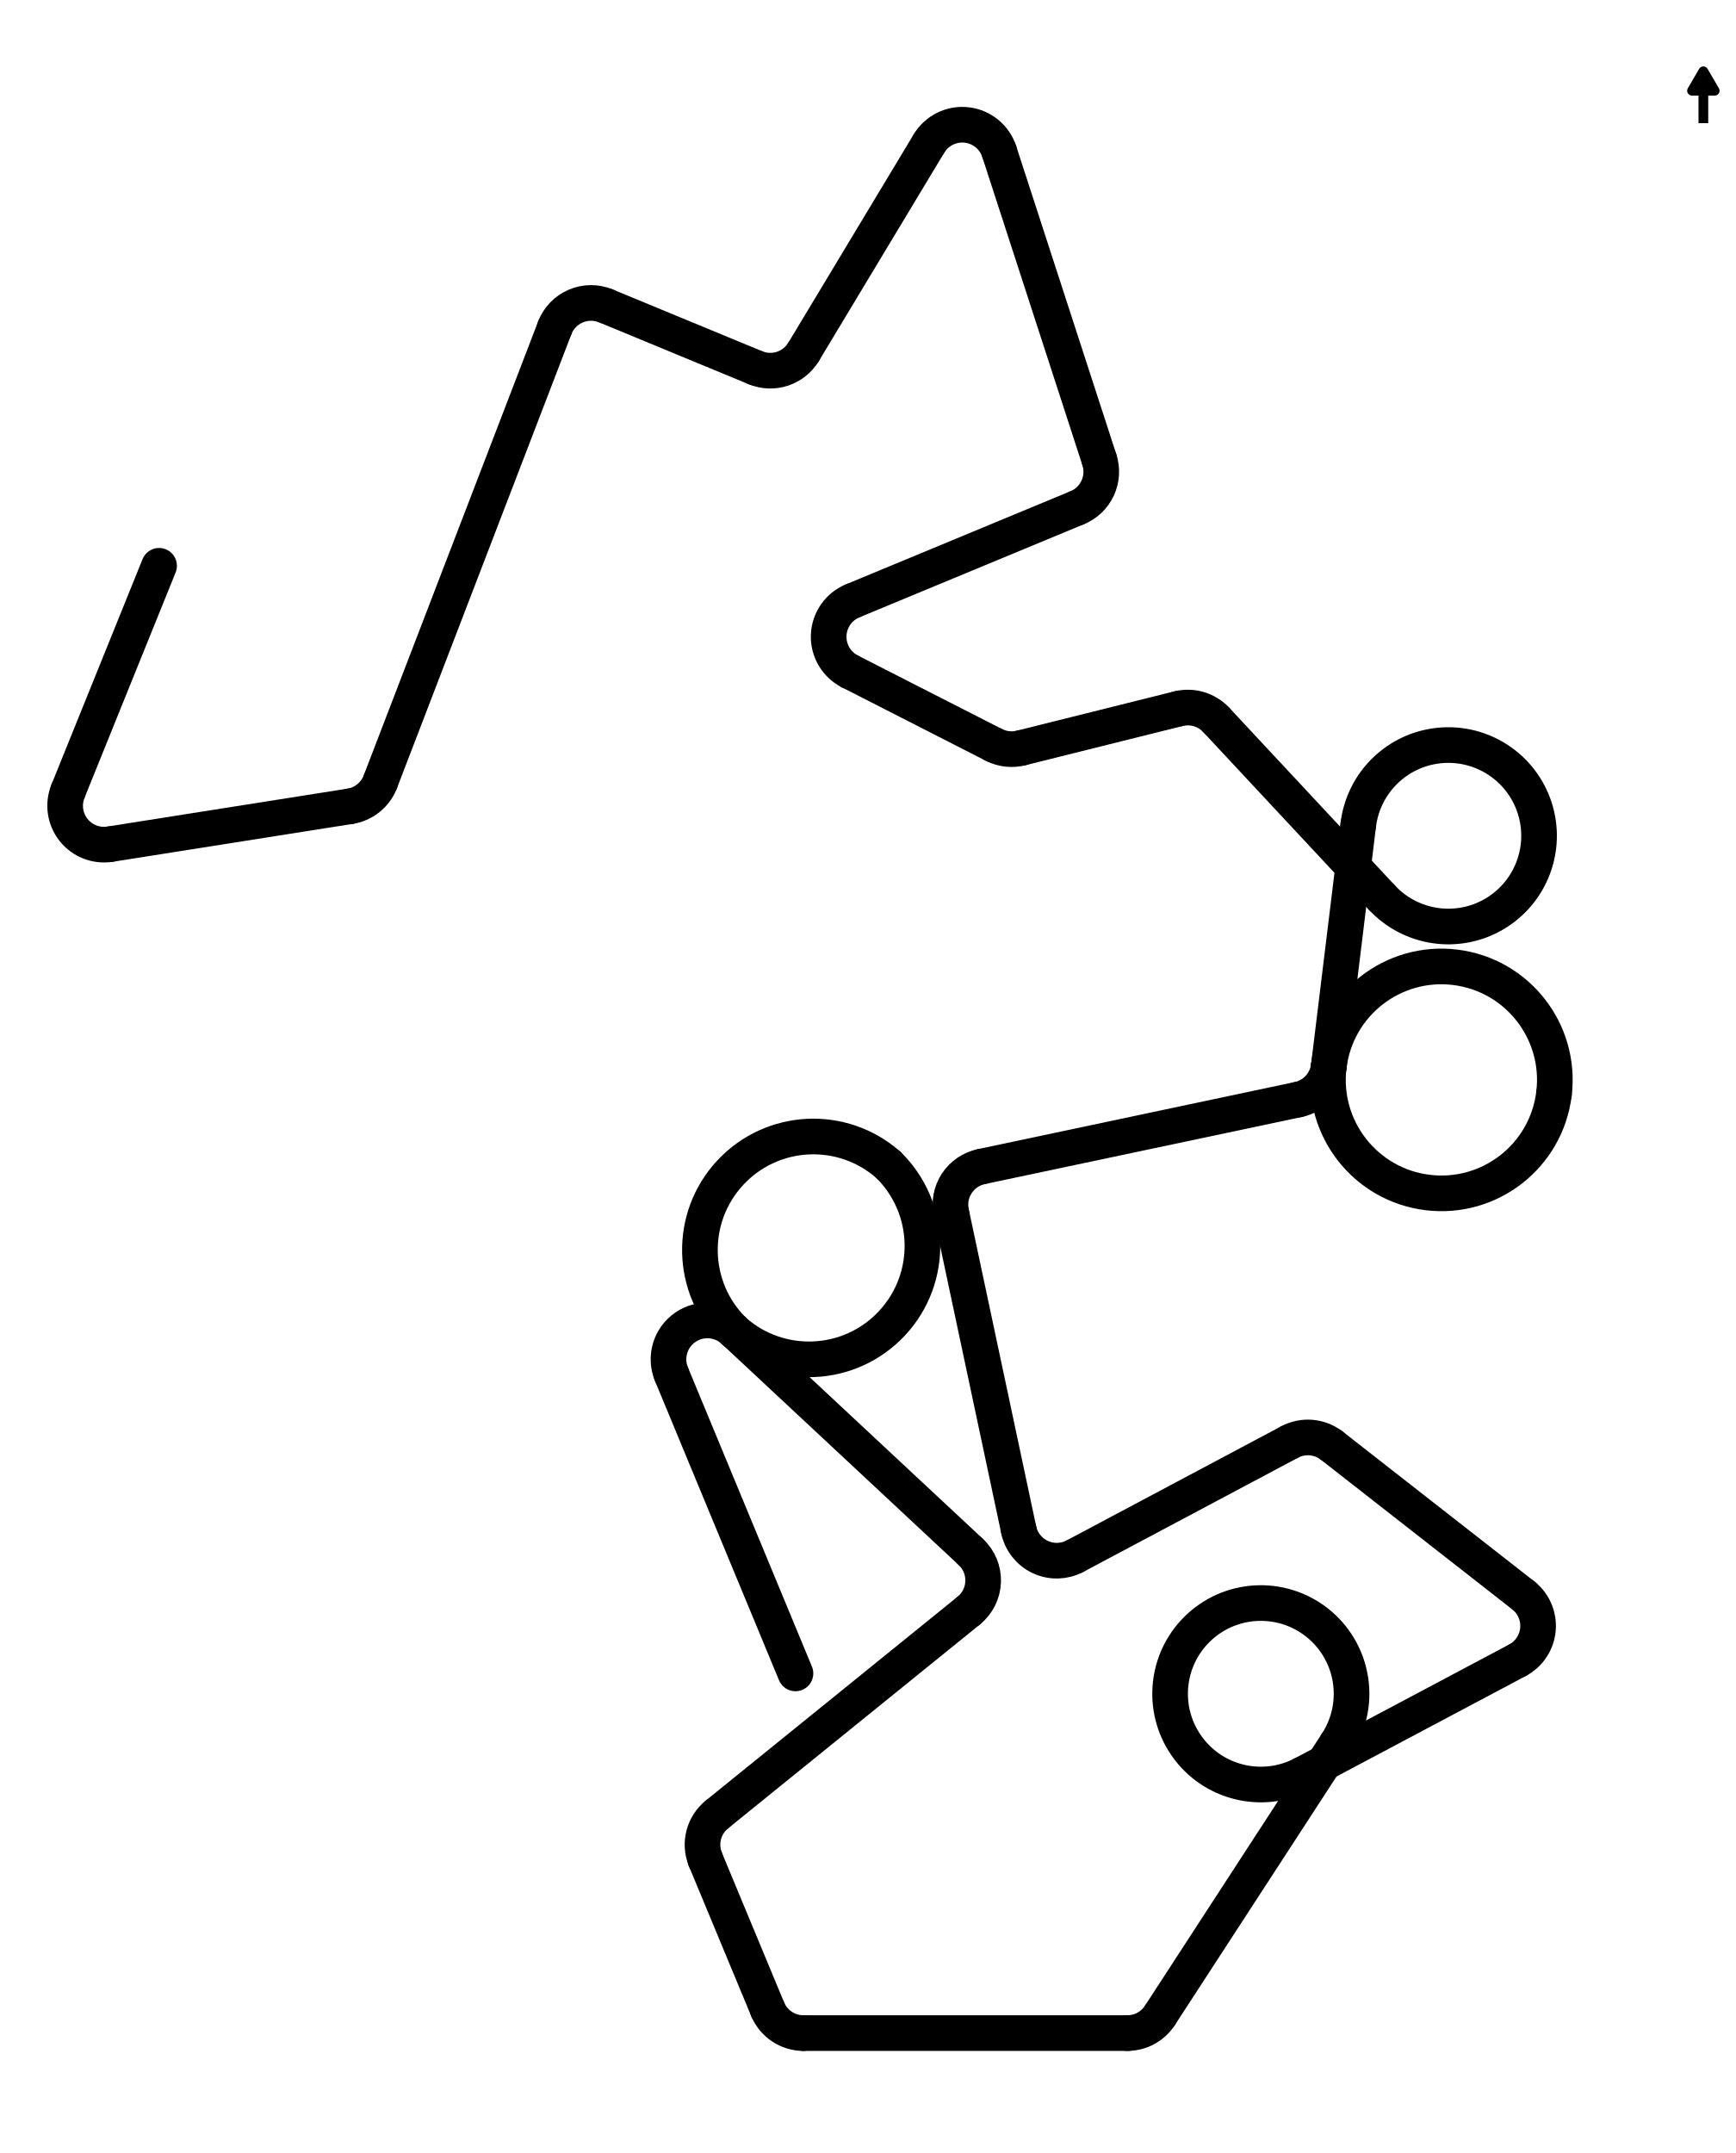
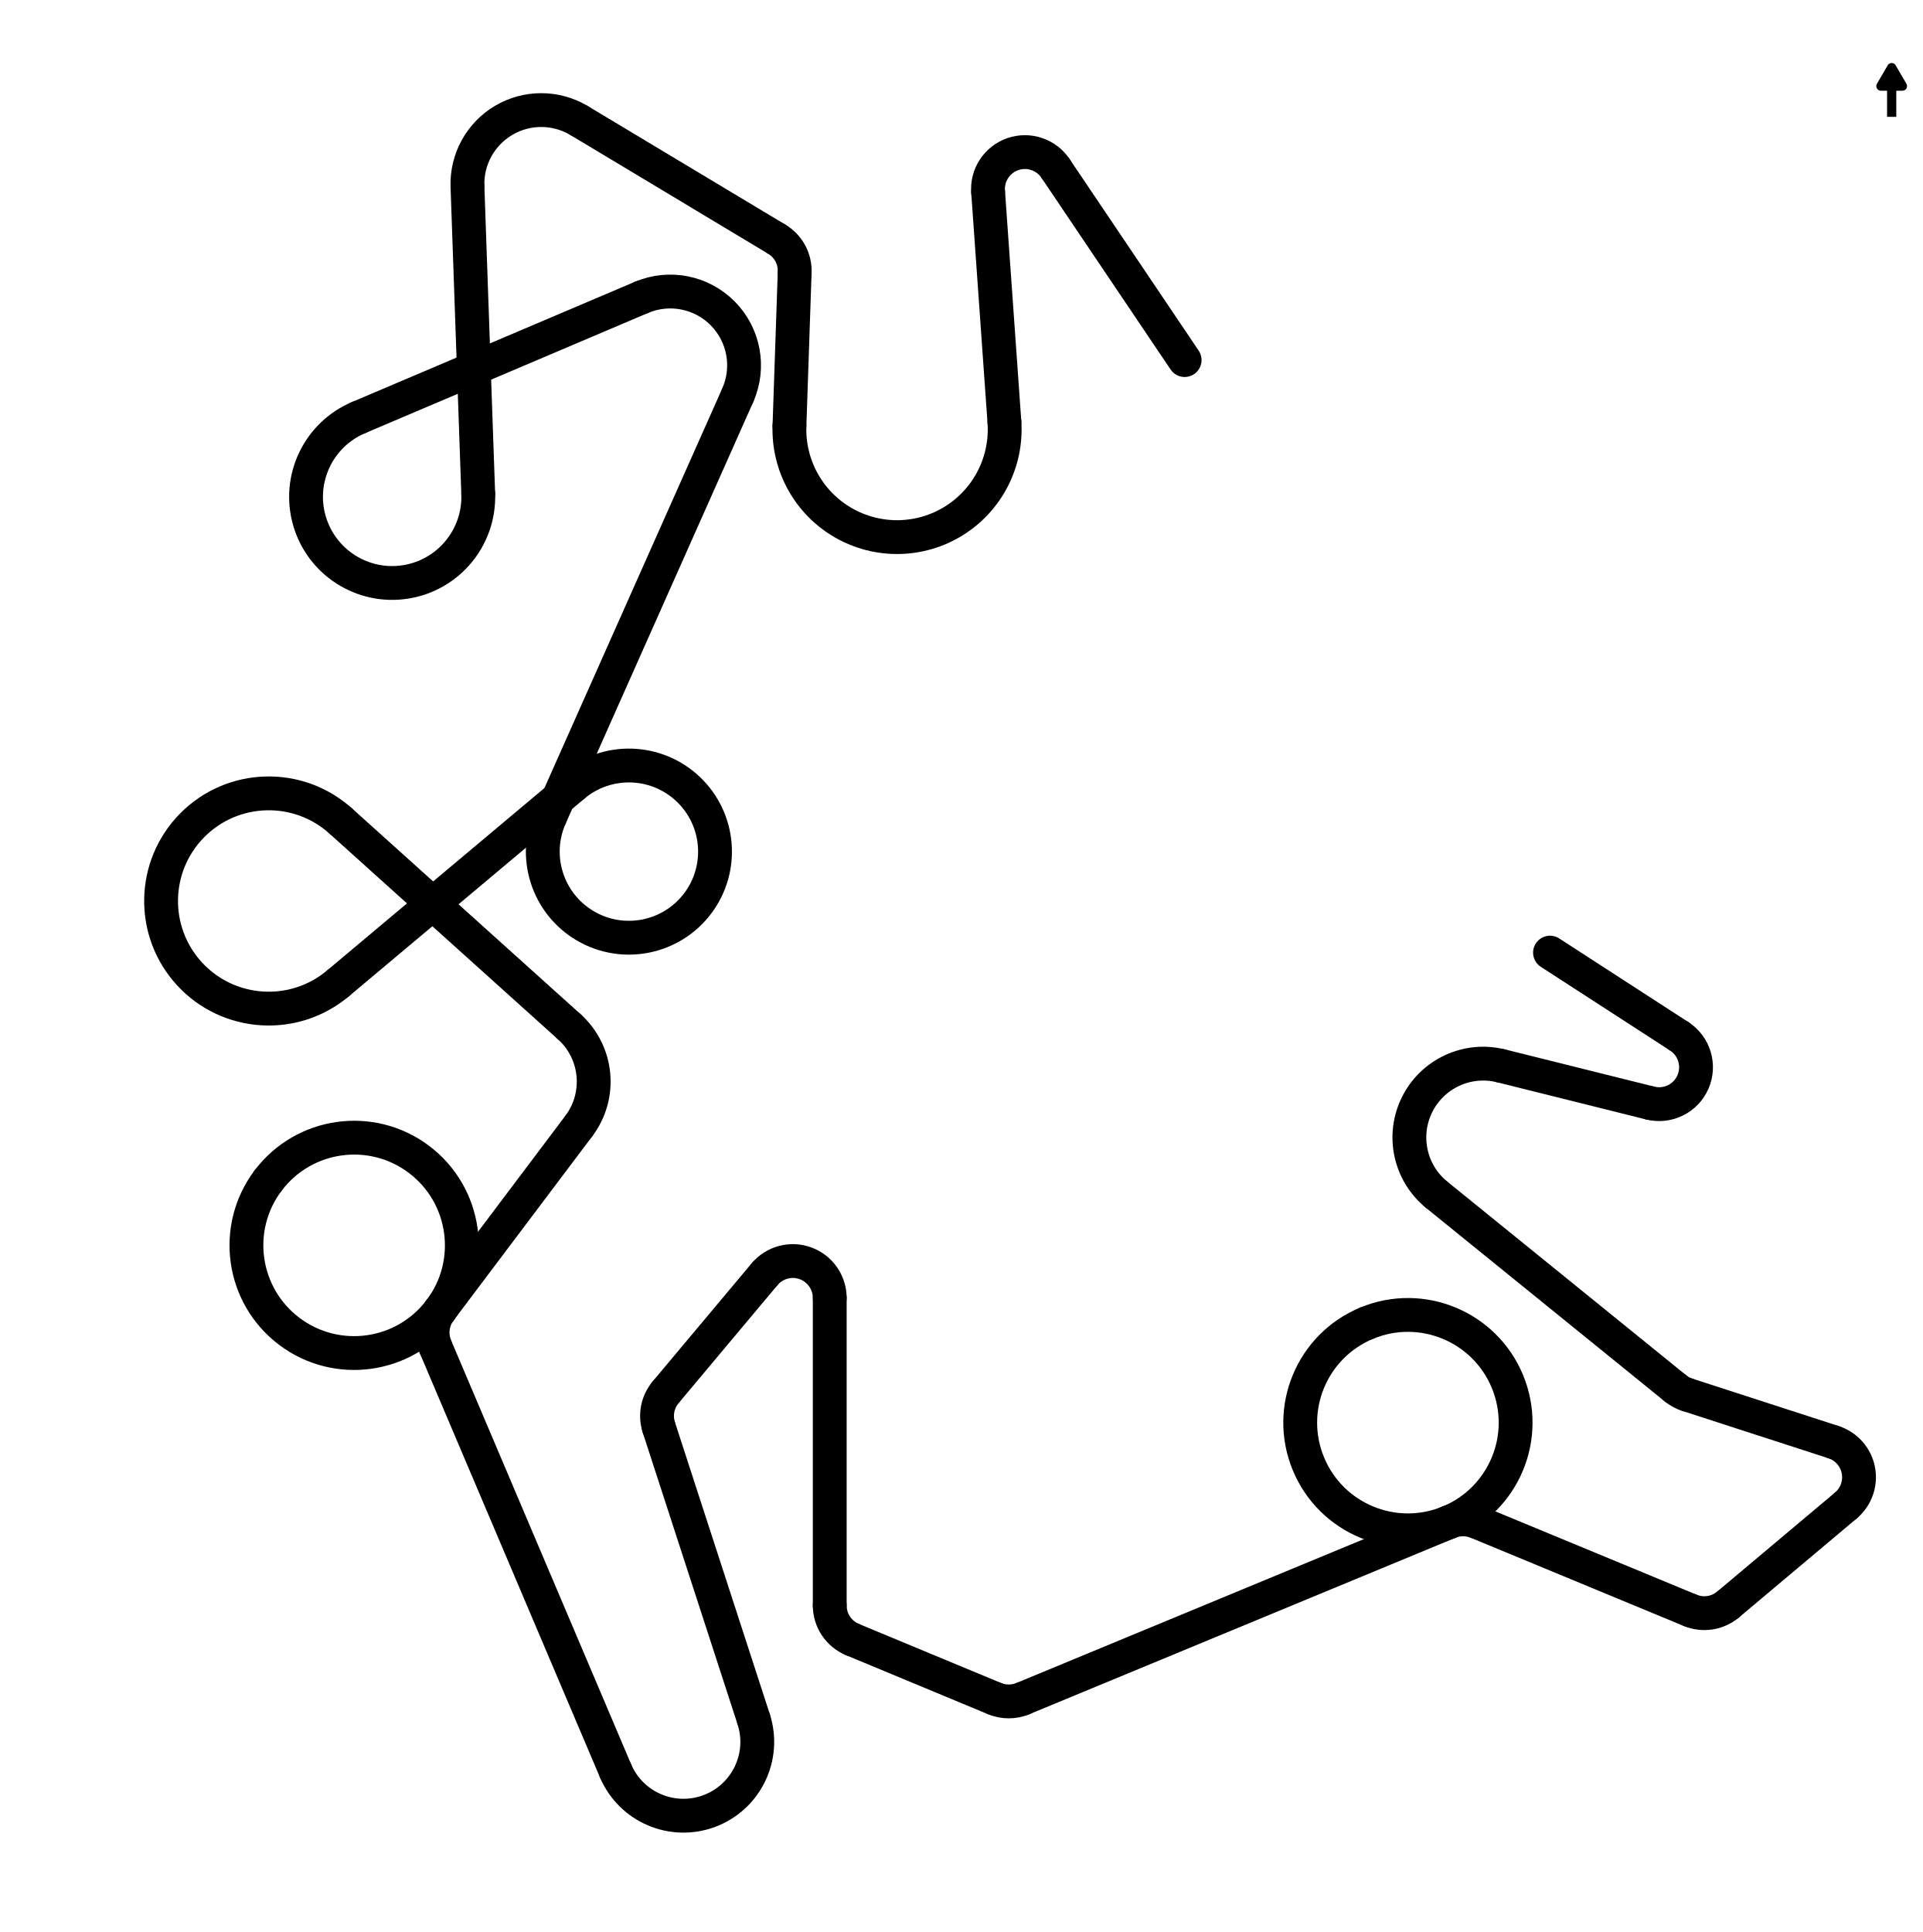
- <svg xmlns="http://www.w3.org/2000/svg" viewBox="-49.1 -174.6 535.7 664.4" preserveAspectRatio="xMidYMid meet">
+ <svg xmlns="http://www.w3.org/2000/svg" viewBox="-385.2 -117.1 625.2 628.3" preserveAspectRatio="xMidYMid meet">
  <g fill="none" stroke="#000" stroke-width="11" stroke-linecap="round">
-     <path d="M 0 0 L -28.1 69.5" />
-     <path d="M -28.1 69.5 A 12 12 0 0 0 -15.1 85.9" />
-     <path d="M -15.1 85.9 L 59 74.2" />
-     <path d="M 59 74.2 A 12 12 0 0 0 68.3 66.6" />
-     <path d="M 68.3 66.6 L 122.1 -73.4" />
-     <path d="M 122.1 -73.4 A 12 12 0 0 1 137.9 -80.2" />
-     <path d="M 137.9 -80.2 L 184.1 -61.1" />
-     <path d="M 184.1 -61.1 A 12 12 0 0 0 198.9 -66" />
-     <path d="M 198.9 -66 L 237.6 -130.3" />
-     <path d="M 237.6 -130.3 A 12 12 0 0 1 259.3 -127.8" />
-     <path d="M 259.3 -127.8 L 290.2 -32.7" />
-     <path d="M 290.2 -32.7 A 12 12 0 0 1 283.3 -17.9" />
-     <path d="M 283.3 -17.9 L 214.1 10.8" />
-     <path d="M 214.1 10.8 A 12 12 0 0 0 213.2 32.6" />
-     <path d="M 213.2 32.6 L 257.7 55.3" />
-     <path d="M 257.7 55.3 A 12 12 0 0 0 266.1 56.2" />
-     <path d="M 266.1 56.2 L 314.6 44.1" />
-     <path d="M 314.6 44.1 A 12 12 0 0 1 326.3 47.6" />
-     <path d="M 326.3 47.6 L 377.4 102.4" />
-     <path d="M 377.4 102.4 A 28 28 0 1 0 370.1 79.9" />
-     <path d="M 370.1 79.9 L 361 154.4" />
-     <path d="M 361 154.4 A 35 35 0 0 0 430.5 162.9" />
-     <path d="M 430.5 162.9 A 35 35 0 0 0 361 154.4" />
-     <path d="M 361 154.4 A 12 12 0 0 1 351.6 164.7" />
-     <path d="M 351.6 164.7 L 253.8 185.4" />
-     <path d="M 253.8 185.4 A 12 12 0 0 0 244.5 199.7" />
-     <path d="M 244.5 199.7 L 265.3 297.5" />
-     <path d="M 265.3 297.5 A 12 12 0 0 0 282.7 305.6" />
-     <path d="M 282.7 305.6 L 348.9 270.4" />
-     <path d="M 348.9 270.4 A 12 12 0 0 1 361.9 271.5" />
-     <path d="M 361.9 271.5 L 421 317.7" />
-     <path d="M 421 317.7 A 12 12 0 0 1 419.3 337.7" />
-     <path d="M 419.3 337.7 L 353 372.9" />
-     <path d="M 353 372.9 A 28 28 0 1 1 363.4 363.5" />
-     <path d="M 363.4 363.5 L 308.9 447.3" />
-     <path d="M 308.9 447.3 A 12 12 0 0 1 298.9 452.8" />
-     <path d="M 298.9 452.8 L 198.8 452.8" />
-     <path d="M 198.8 452.8 A 12 12 0 0 1 187.8 445.4" />
-     <path d="M 187.8 445.4 L 168.6 399.2" />
-     <path d="M 168.6 399.2 A 12 12 0 0 1 172.2 385.3" />
-     <path d="M 172.2 385.3 L 249.9 322.4" />
-     <path d="M 249.9 322.4 A 12 12 0 0 0 250.5 304.3" />
-     <path d="M 250.5 304.3 L 177.4 236.1" />
-     <path d="M 177.4 236.1 A 35 35 0 0 1 225.1 184.9" />
-     <path d="M 225.1 184.9 A 35 35 0 0 1 177.4 236.1" />
-     <path d="M 177.4 236.1 A 12 12 0 0 0 158.1 249.4" />
-     <path d="M 158.1 249.4 L 196.4 341.8" />
+     <path d="M 0 0 L -41.9 -62.2" />
+     <path d="M -41.9 -62.2 A 12 12 0 0 0 -63.9 -54.6" />
+     <path d="M -63.9 -54.6 L -58.6 20.2" />
+     <path d="M -58.6 20.2 A 35 35 0 1 1 -128.5 21.4" />
+     <path d="M -128.5 21.4 L -126.8 -28.6" />
+     <path d="M -126.8 -28.6 A 12 12 0 0 0 -132.6 -39.3" />
+     <path d="M -132.6 -39.3 L -196.9 -77.9" />
+     <path d="M -196.9 -77.9 A 24 24 0 0 0 -233.2 -56.5" />
+     <path d="M -233.2 -56.5 L -229.7 43.5" />
+     <path d="M -229.7 43.5 A 28 28 0 1 1 -268.6 18.7" />
+     <path d="M -268.6 18.7 L -176.6 -20.4" />
+     <path d="M -176.6 -20.4 A 24 24 0 0 1 -145.3 11.4" />
+     <path d="M -145.3 11.4 L -206.3 148.5" />
+     <path d="M -206.3 148.5 A 28 28 0 1 0 -198.7 138.4" />
+     <path d="M -198.7 138.4 L -275.3 202.7" />
+     <path d="M -275.3 202.7 A 35 35 0 1 1 -274.4 149.9" />
+     <path d="M -274.4 149.9 L -200.1 216.8" />
+     <path d="M -200.1 216.8 A 24 24 0 0 1 -197 249.1" />
+     <path d="M -197 249.1 L -242.1 309" />
+     <path d="M -242.1 309 A 35 35 0 0 1 -298 266.8" />
+     <path d="M -298 266.8 A 35 35 0 0 1 -242.1 309" />
+     <path d="M -242.1 309 A 12 12 0 0 0 -243.6 320.9" />
+     <path d="M -243.6 320.9 L -185 458.9" />
+     <path d="M -185 458.9 A 24 24 0 0 0 -140.1 442.1" />
+     <path d="M -140.1 442.1 L -171 347" />
+     <path d="M -171 347 A 12 12 0 0 1 -168.7 335.6" />
+     <path d="M -168.7 335.6 L -136.6 297.3" />
+     <path d="M -136.6 297.3 A 12 12 0 0 1 -115.4 305" />
+     <path d="M -115.4 305 L -115.4 405" />
+     <path d="M -115.4 405 A 12 12 0 0 0 -108 416.1" />
+     <path d="M -108 416.1 L -61.8 435.3" />
+     <path d="M -61.8 435.3 A 12 12 0 0 0 -52.6 435.3" />
+     <path d="M -52.6 435.3 L 86 377.9" />
+     <path d="M 86 377.9 A 35 35 0 0 0 59.2 313.2" />
+     <path d="M 59.2 313.2 A 35 35 0 0 0 86 377.9" />
+     <path d="M 86 377.9 A 12 12 0 0 1 95.1 377.9" />
+     <path d="M 95.1 377.9 L 164.4 406.6" />
+     <path d="M 164.4 406.6 A 12 12 0 0 0 176.7 404.7" />
+     <path d="M 176.7 404.7 L 215 372.5" />
+     <path d="M 215 372.5 A 12 12 0 0 0 211 351.9" />
+     <path d="M 211 351.9 L 163.5 336.5" />
+     <path d="M 163.5 336.5 A 12 12 0 0 1 159.6 334.4" />
+     <path d="M 159.6 334.4 L 81.9 271.4" />
+     <path d="M 81.9 271.4 A 24 24 0 0 1 102.8 229.5" />
+     <path d="M 102.8 229.5 L 151.3 241.6" />
+     <path d="M 151.3 241.6 A 12 12 0 0 0 160.8 219.9" />
+     <path d="M 160.8 219.9 L 118.8 192.7" />
  </g>
-   <path class="nordpfeil" d="M 476.6 -136.6 L 476.6 -146.6 M 476.6 -152.6 L 480.1 -146.6 L 473.1 -146.6 Z" fill="#000" stroke="#000" stroke-width="3" stroke-linejoin="round" />
+   <path class="nordpfeil" d="M 229.9 -79.1 L 229.9 -89.1 M 229.9 -95.1 L 233.4 -89.1 L 226.4 -89.1 Z" fill="#000" stroke="#000" stroke-width="3" stroke-linejoin="round" />
</svg>
